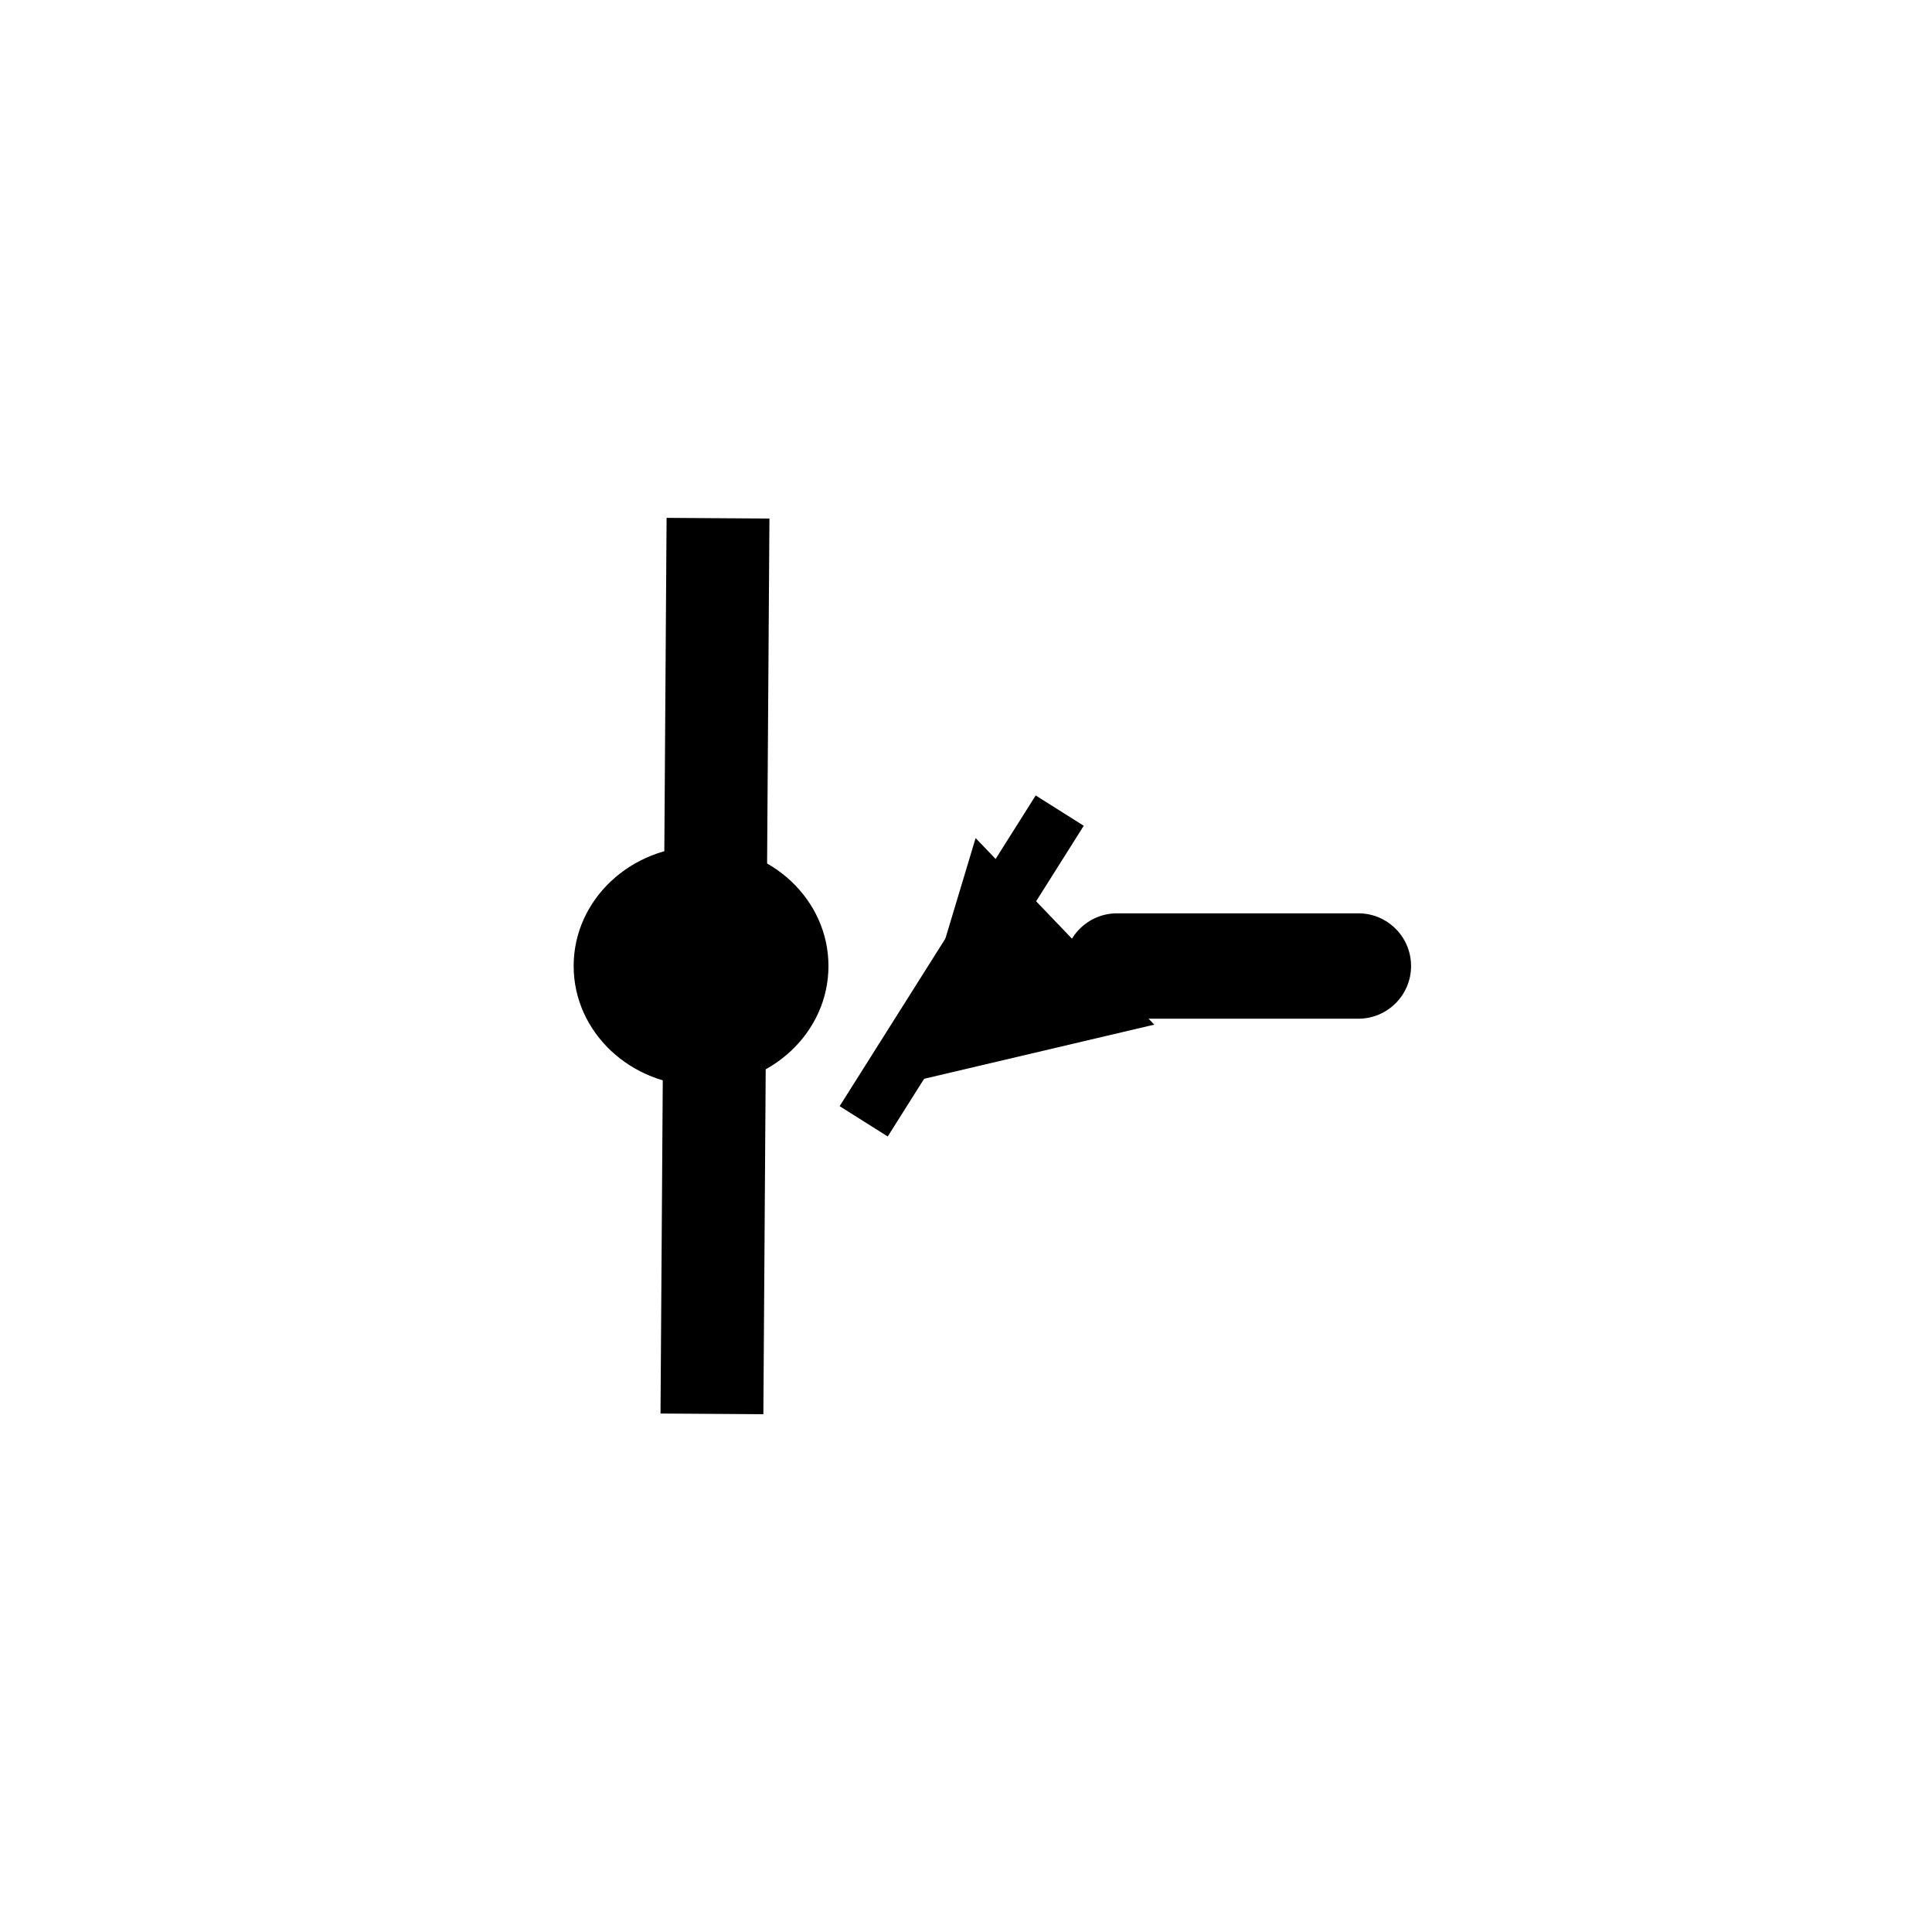
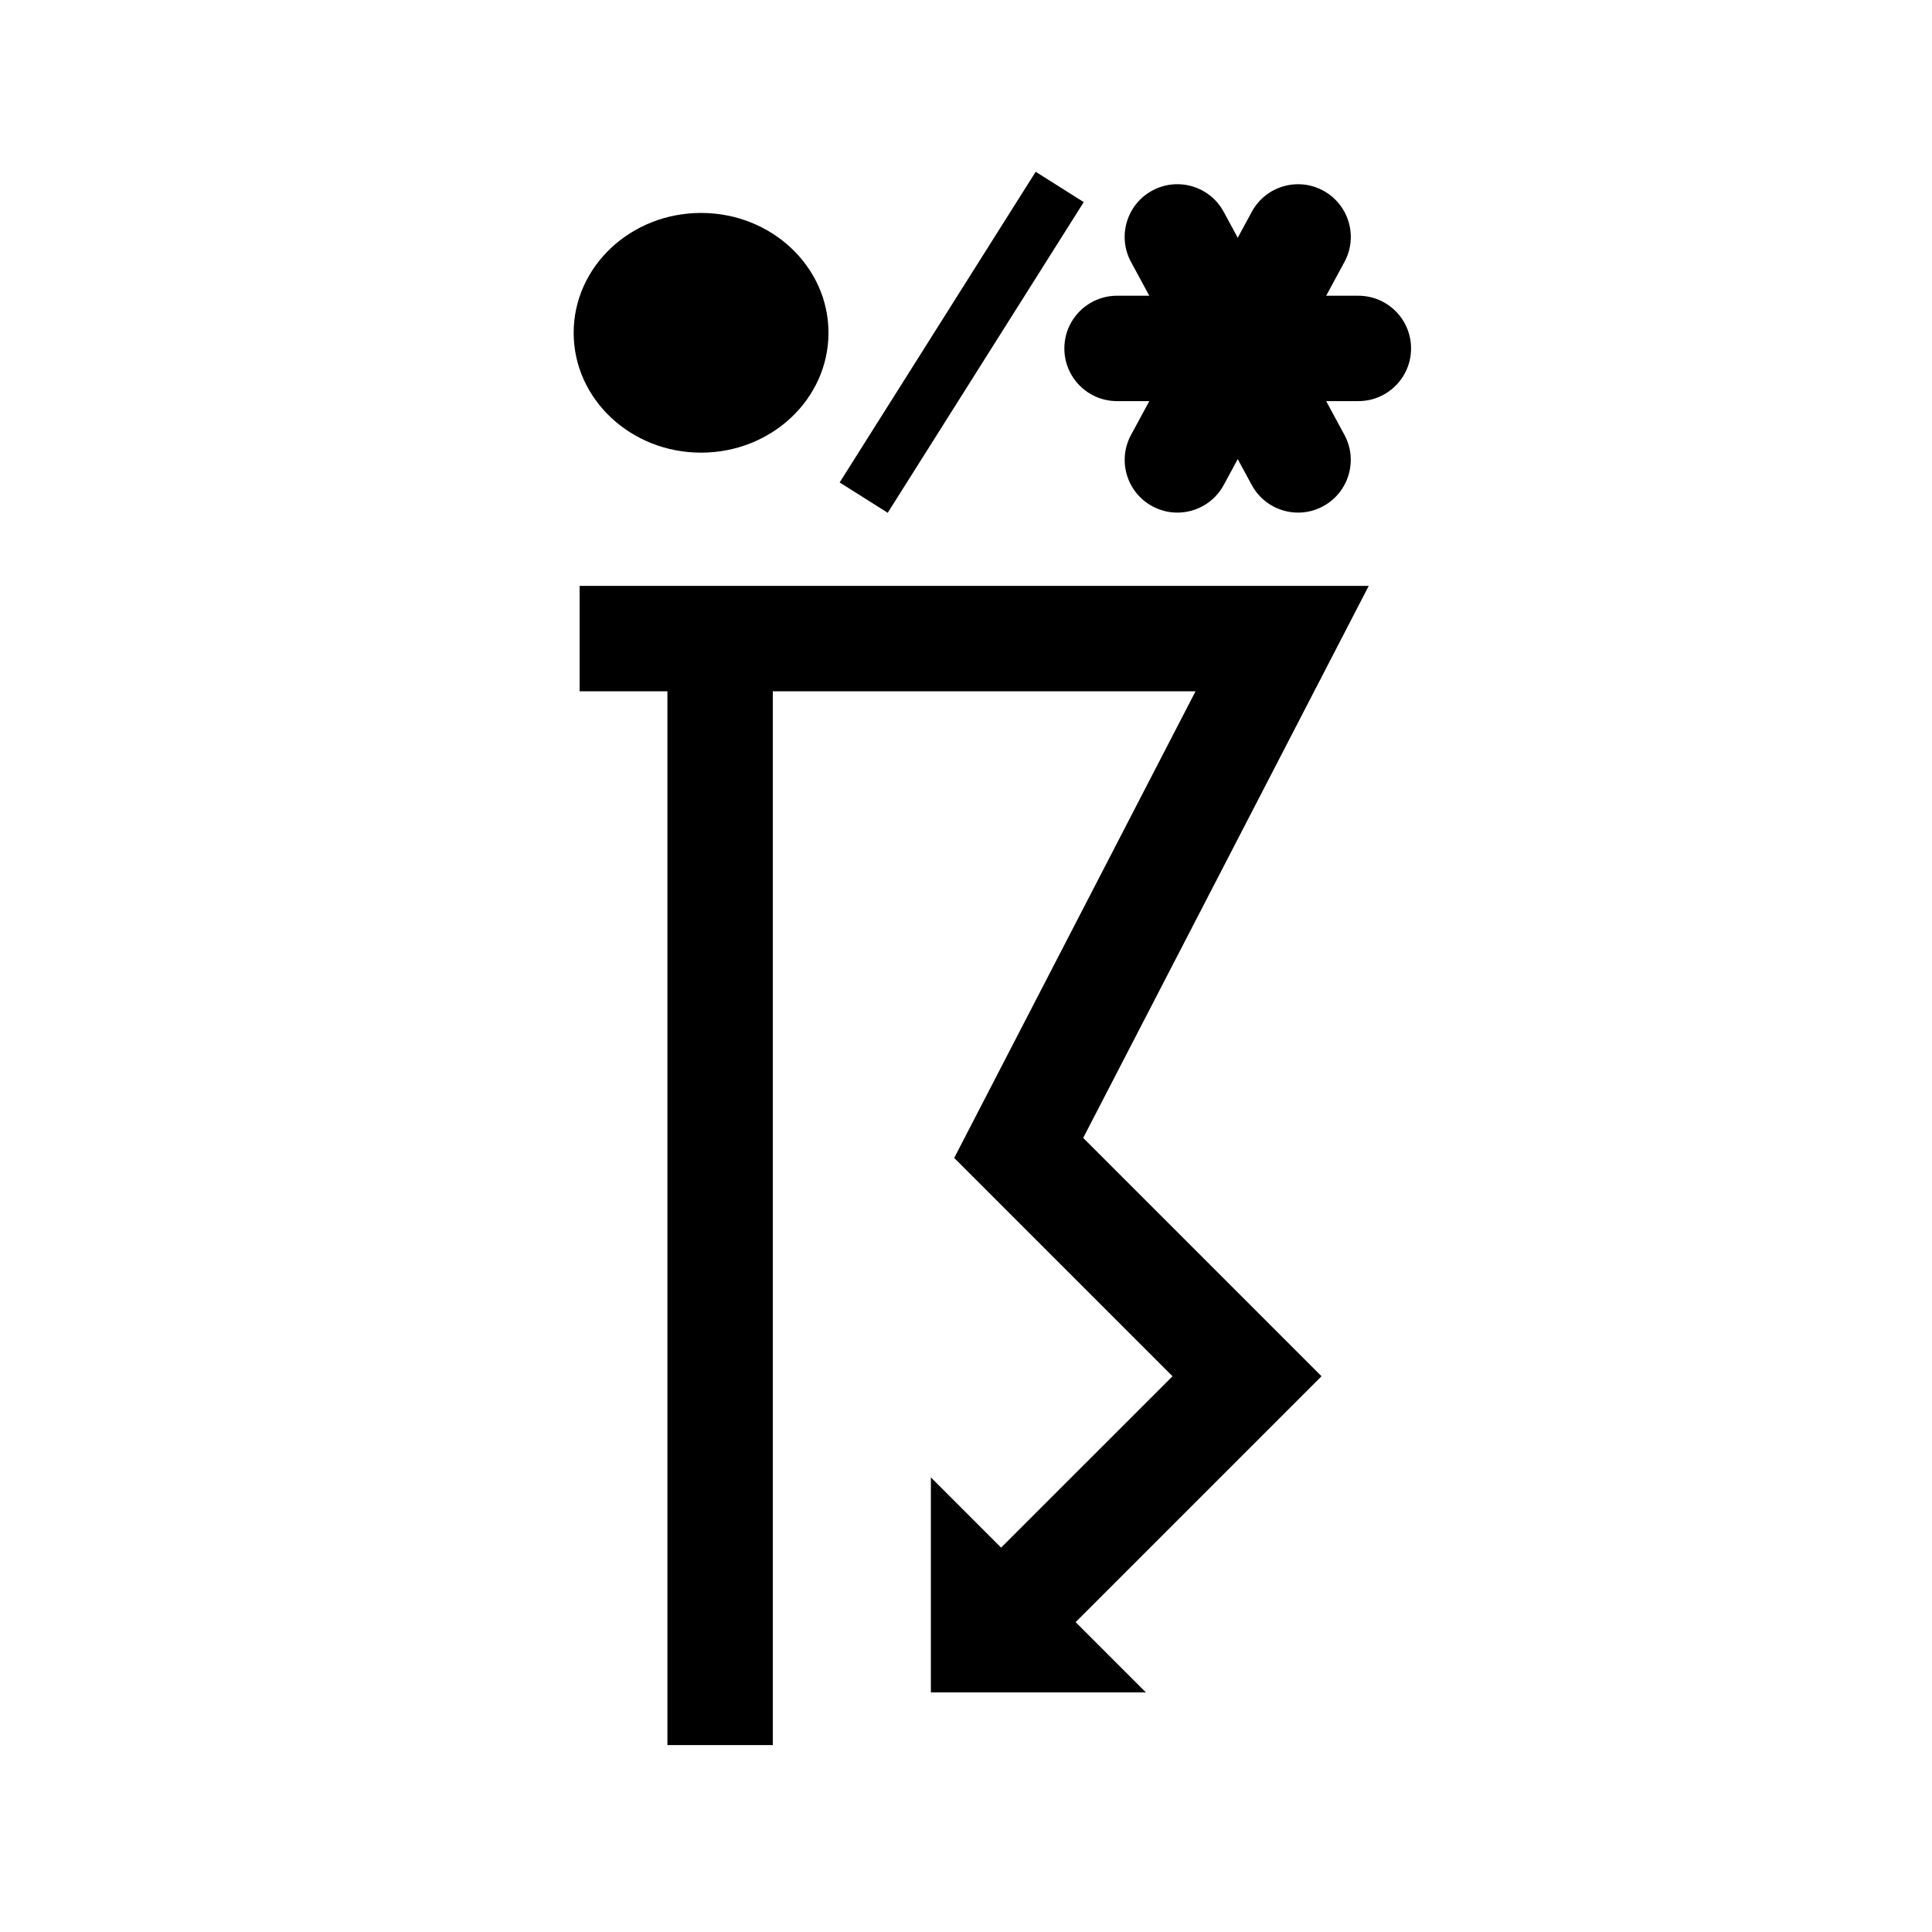
- <svg xmlns="http://www.w3.org/2000/svg" xmlns:xlink="http://www.w3.org/1999/xlink" version="1.1" id="svg3003" x="0px" y="0px" width="55px" height="55px" viewBox="0 0 55 55" enable-background="new 0 0 55 55" xml:space="preserve">
-   <g id="ww_97_1_">
-     <g id="g4325" transform="translate(0.1746032,-0.1746032)">
-       <g id="ww_97" transform="matrix(1,0,0,0.9882123,-0.1746032,3.745036)">
-         <g id="path3011">
-           <rect x="18.89" y="11.314" transform="matrix(1 0.0067 -0.0067 1 0.162 -0.1352)" width="2.928" height="25.802" />
-         </g>
-       </g>
-       <g id="g4316" transform="translate(0,3.666667)">
-         <g id="circle3007">
-           <ellipse cx="19.783" cy="24.008" rx="3.627" ry="3.412" />
-         </g>
-         <g>
-           <path fill="none" d="" />
-         </g>
-         <g id="path4022">
-           <path d="M26.222,26.685l1.609-5.354l3.888,4.06L26.222,26.685z" />
-           <path d="M25.494,27.369l2.105-7.003l5.086,5.311L25.494,27.369z M28.064,22.297L26.95,26l3.802-0.896L28.064,22.297z" />
-         </g>
-         <g id="path3009">
-           <path stroke="#000000" d="M28.592,24.008" />
-         </g>
-         <g id="g3014" transform="matrix(0.6245511,0,0,0.6663381,8.119047,-19.11905)">
-           <g id="ww70arm">
-             <path d="M37.637,64.722h11" />
-             <path d="M48.637,66.974h-11c-1.326,0-2.402-1.008-2.402-2.251c0-1.244,1.076-2.251,2.402-2.251h11       c1.326,0,2.402,1.008,2.402,2.251C51.039,65.965,49.963,66.974,48.637,66.974z" />
-           </g>
-           <g id="use3017" transform="matrix(0.5,0.8660254,-0.8660254,0.5,0,0)" xlink:href="#ww70arm">
-             <g id="ww70arm_1_">
-               <path d="M40.387,59.959l5.501,9.526" />
-               <path d="M45.89,71.737c-0.852,0-1.679-0.426-2.114-1.18l-5.501-9.526c-0.632-1.093-0.197-2.459,0.969-3.051        c1.162-0.591,2.622-0.187,3.255,0.909l5.501,9.526c0.632,1.093,0.197,2.459-0.969,3.051        C46.668,71.65,46.276,71.737,45.89,71.737z" />
-             </g>
-           </g>
-           <g id="use3019" transform="matrix(-0.5,0.8660254,-0.8660254,-0.5,0,0)" xlink:href="#ww70arm">
-             <g id="ww70arm_2_">
-               <path d="M45.888,59.959l-5.501,9.526" />
-               <path d="M40.386,71.737c-0.386,0-0.779-0.086-1.141-0.271c-1.166-0.592-1.601-1.958-0.969-3.051l5.501-9.526        c0.632-1.096,2.091-1.499,3.255-0.909c1.166,0.592,1.601,1.958,0.969,3.051L42.5,70.557        C42.065,71.31,41.238,71.737,40.386,71.737z" />
-             </g>
-           </g>
-         </g>
-         <g id="path3042">
-           <rect x="26.394" y="18.779" transform="matrix(0.8457 0.5336 -0.5336 0.8457 17.0084 -10.8124)" width="1.618" height="10.459" />
-         </g>
-       </g>
-     </g>
-   </g>
+ <svg xmlns="http://www.w3.org/2000/svg" version="1.1" id="svg3003" x="0px" y="0px" width="55px" height="55px" viewBox="0 0 55 55" enable-background="new 0 0 55 55" xml:space="preserve">
+   <ellipse cx="19.958" cy="9.474" rx="3.627" ry="3.412" />
+   <path fill="none" d="" />
+   <path stroke="#000000" d="M28.767,41.988" />
+   <path d="M31.8,9.919h6.87" />
+   <path d="M38.67,11.419H31.8c-0.828,0-1.5-0.671-1.5-1.5s0.672-1.5,1.5-1.5h6.87c0.828,0,1.5,0.671,1.5,1.5  S39.498,11.419,38.67,11.419z" />
+   <path d="M33.518,6.745l3.436,6.348" />
+   <path d="M36.954,14.593c-0.532,0-1.049-0.285-1.32-0.787l-3.436-6.348c-0.395-0.729-0.123-1.639,0.605-2.033  c0.726-0.393,1.638-0.125,2.033,0.605l3.436,6.348c0.395,0.729,0.123,1.639-0.605,2.033C37.44,14.535,37.195,14.593,36.954,14.593z" />
+   <path d="M36.953,6.745l-3.436,6.348" />
+   <path d="M33.517,14.593c-0.241,0-0.486-0.059-0.713-0.181c-0.729-0.395-1-1.305-0.605-2.033l3.436-6.348  c0.395-0.73,1.306-0.999,2.033-0.605c0.729,0.395,1,1.305,0.605,2.033l-3.436,6.348C34.565,14.309,34.049,14.593,33.517,14.593z" />
+   <rect x="26.569" y="4.516" transform="matrix(0.8457 0.5336 -0.5336 0.8457 9.4239 -13.1061)" width="1.618" height="10.458" />
+   <polygon points="30.061,46.739 27.939,44.618 33.379,39.179 27.164,32.964 34.035,19.679 16.5,19.679 16.5,16.679 38.965,16.679   30.836,32.394 37.621,39.179 " />
+   <rect x="19" y="18.179" width="3" height="31.5" />
+   <path d="M29,46.679h-1v-1L29,46.679z" />
+   <polygon points="32.621,48.179 26.5,48.179 26.5,42.058 " />
</svg>
